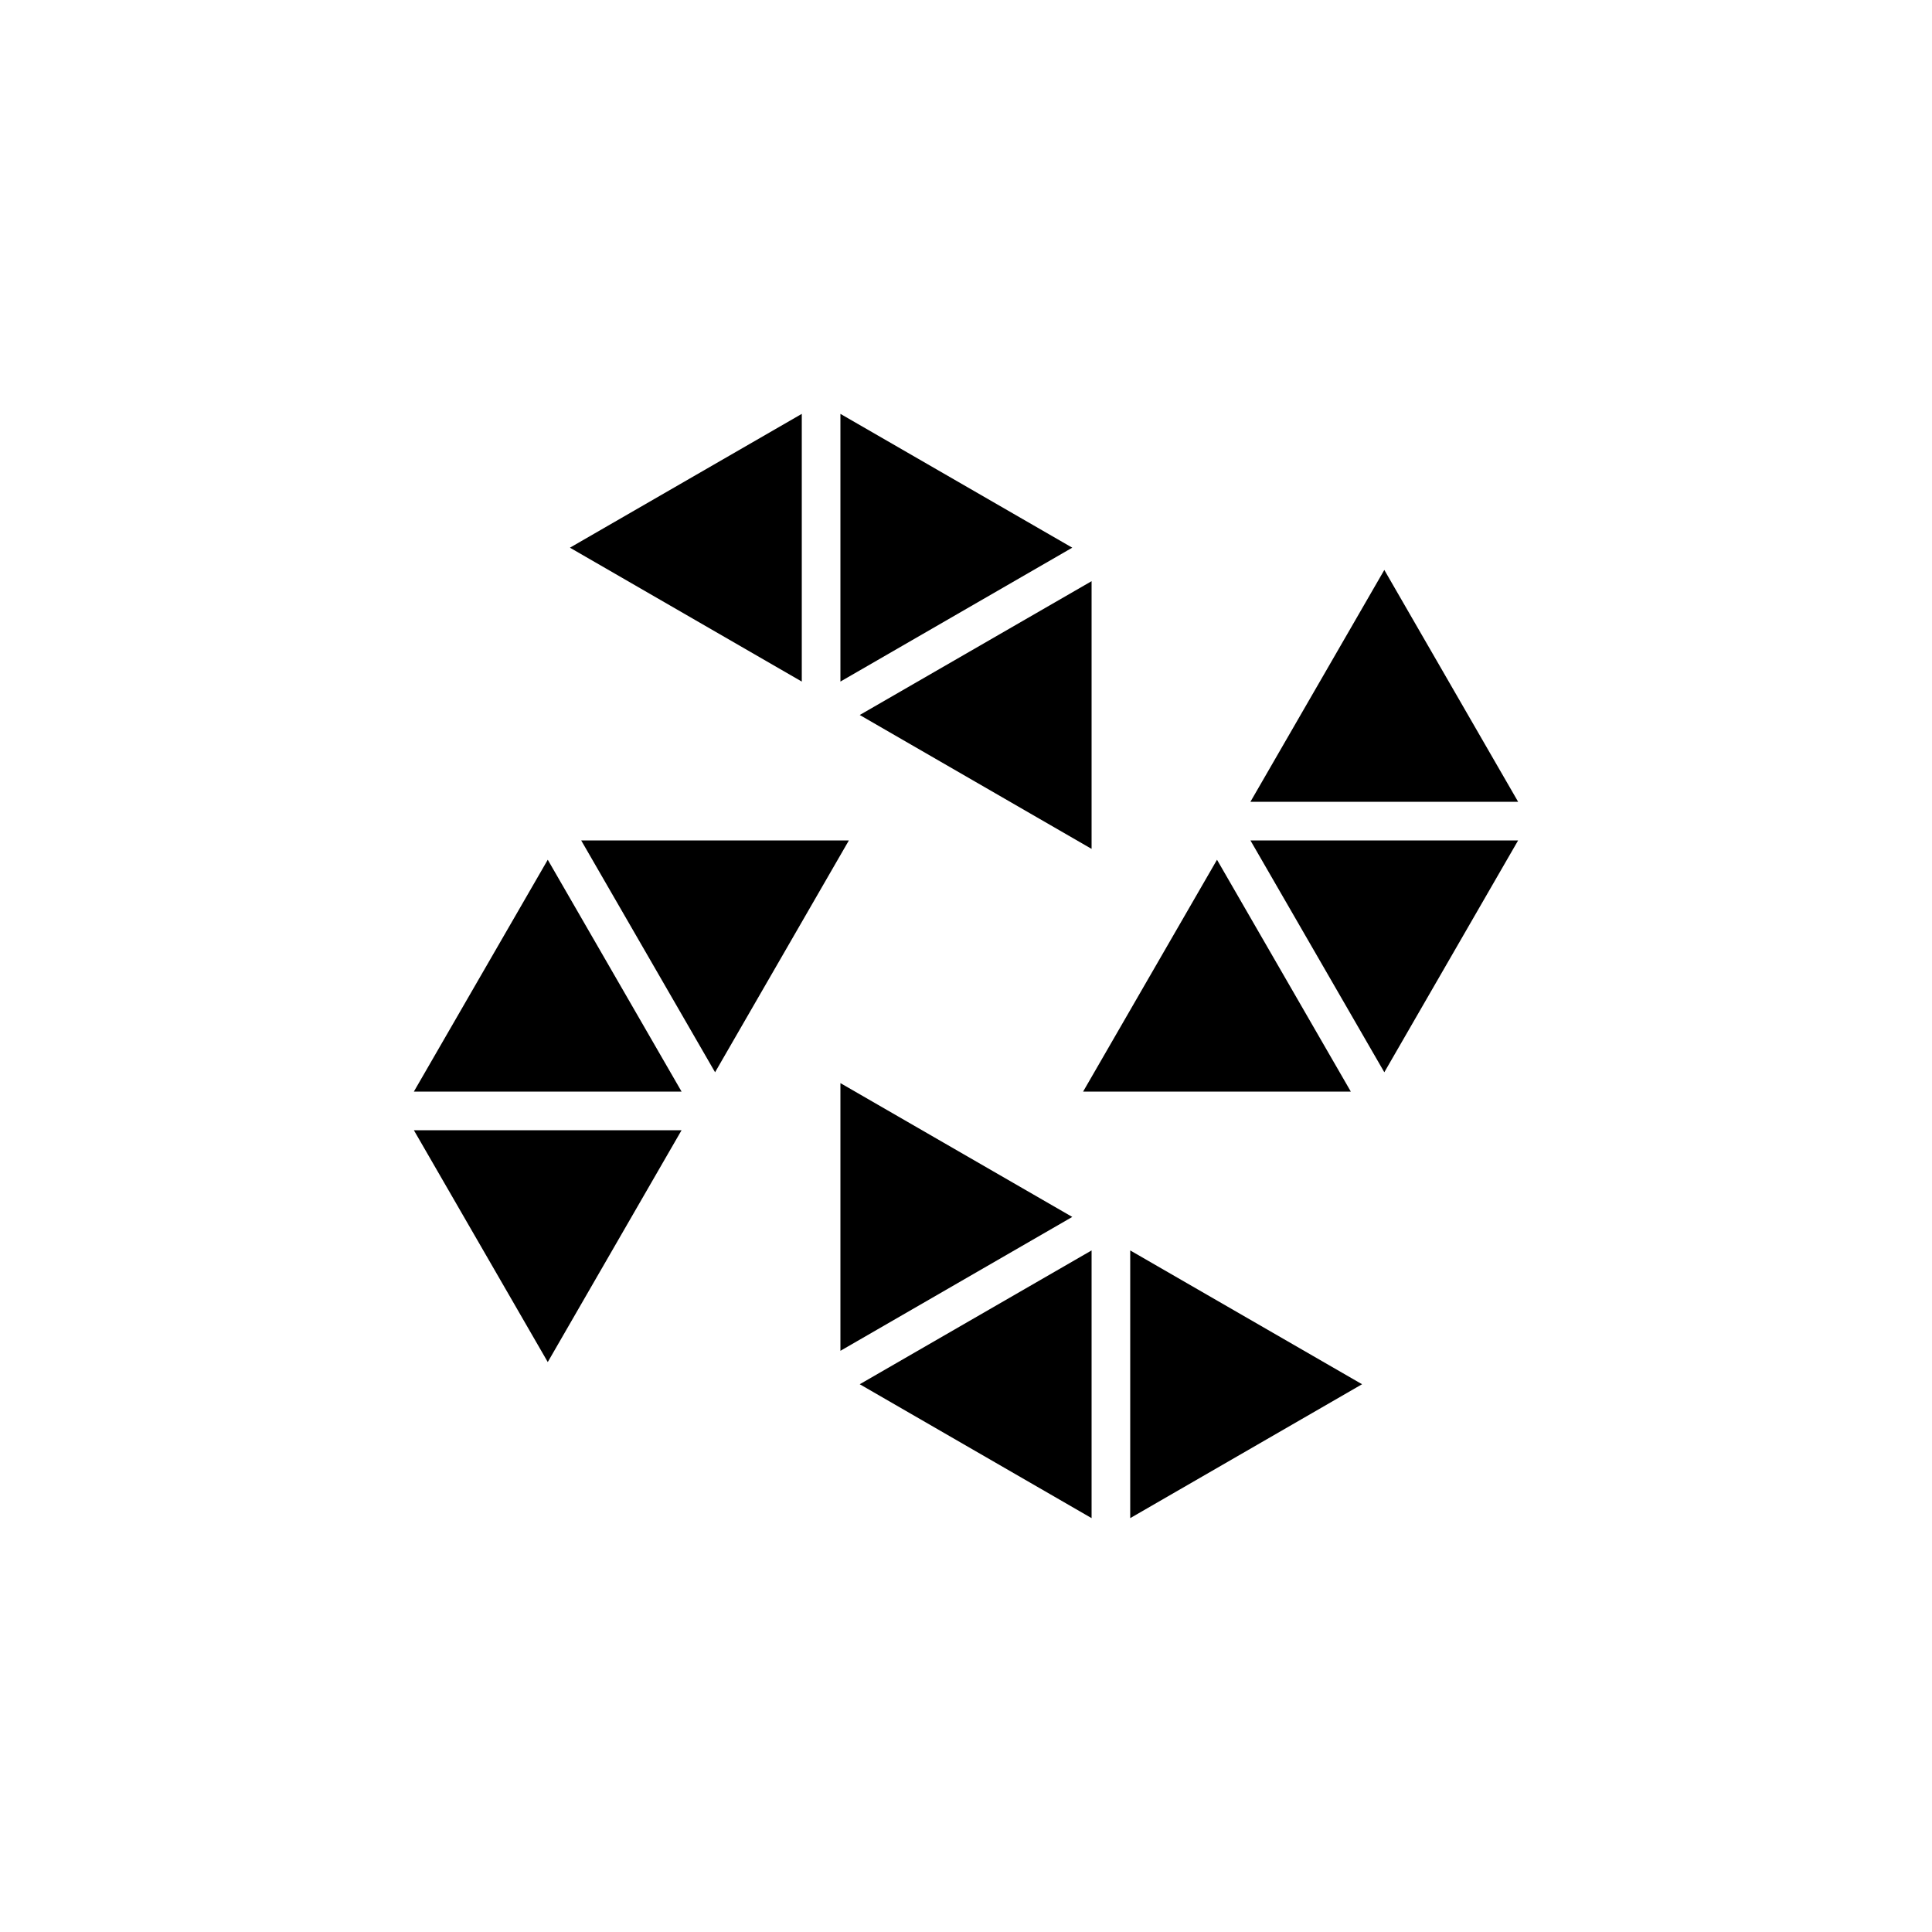
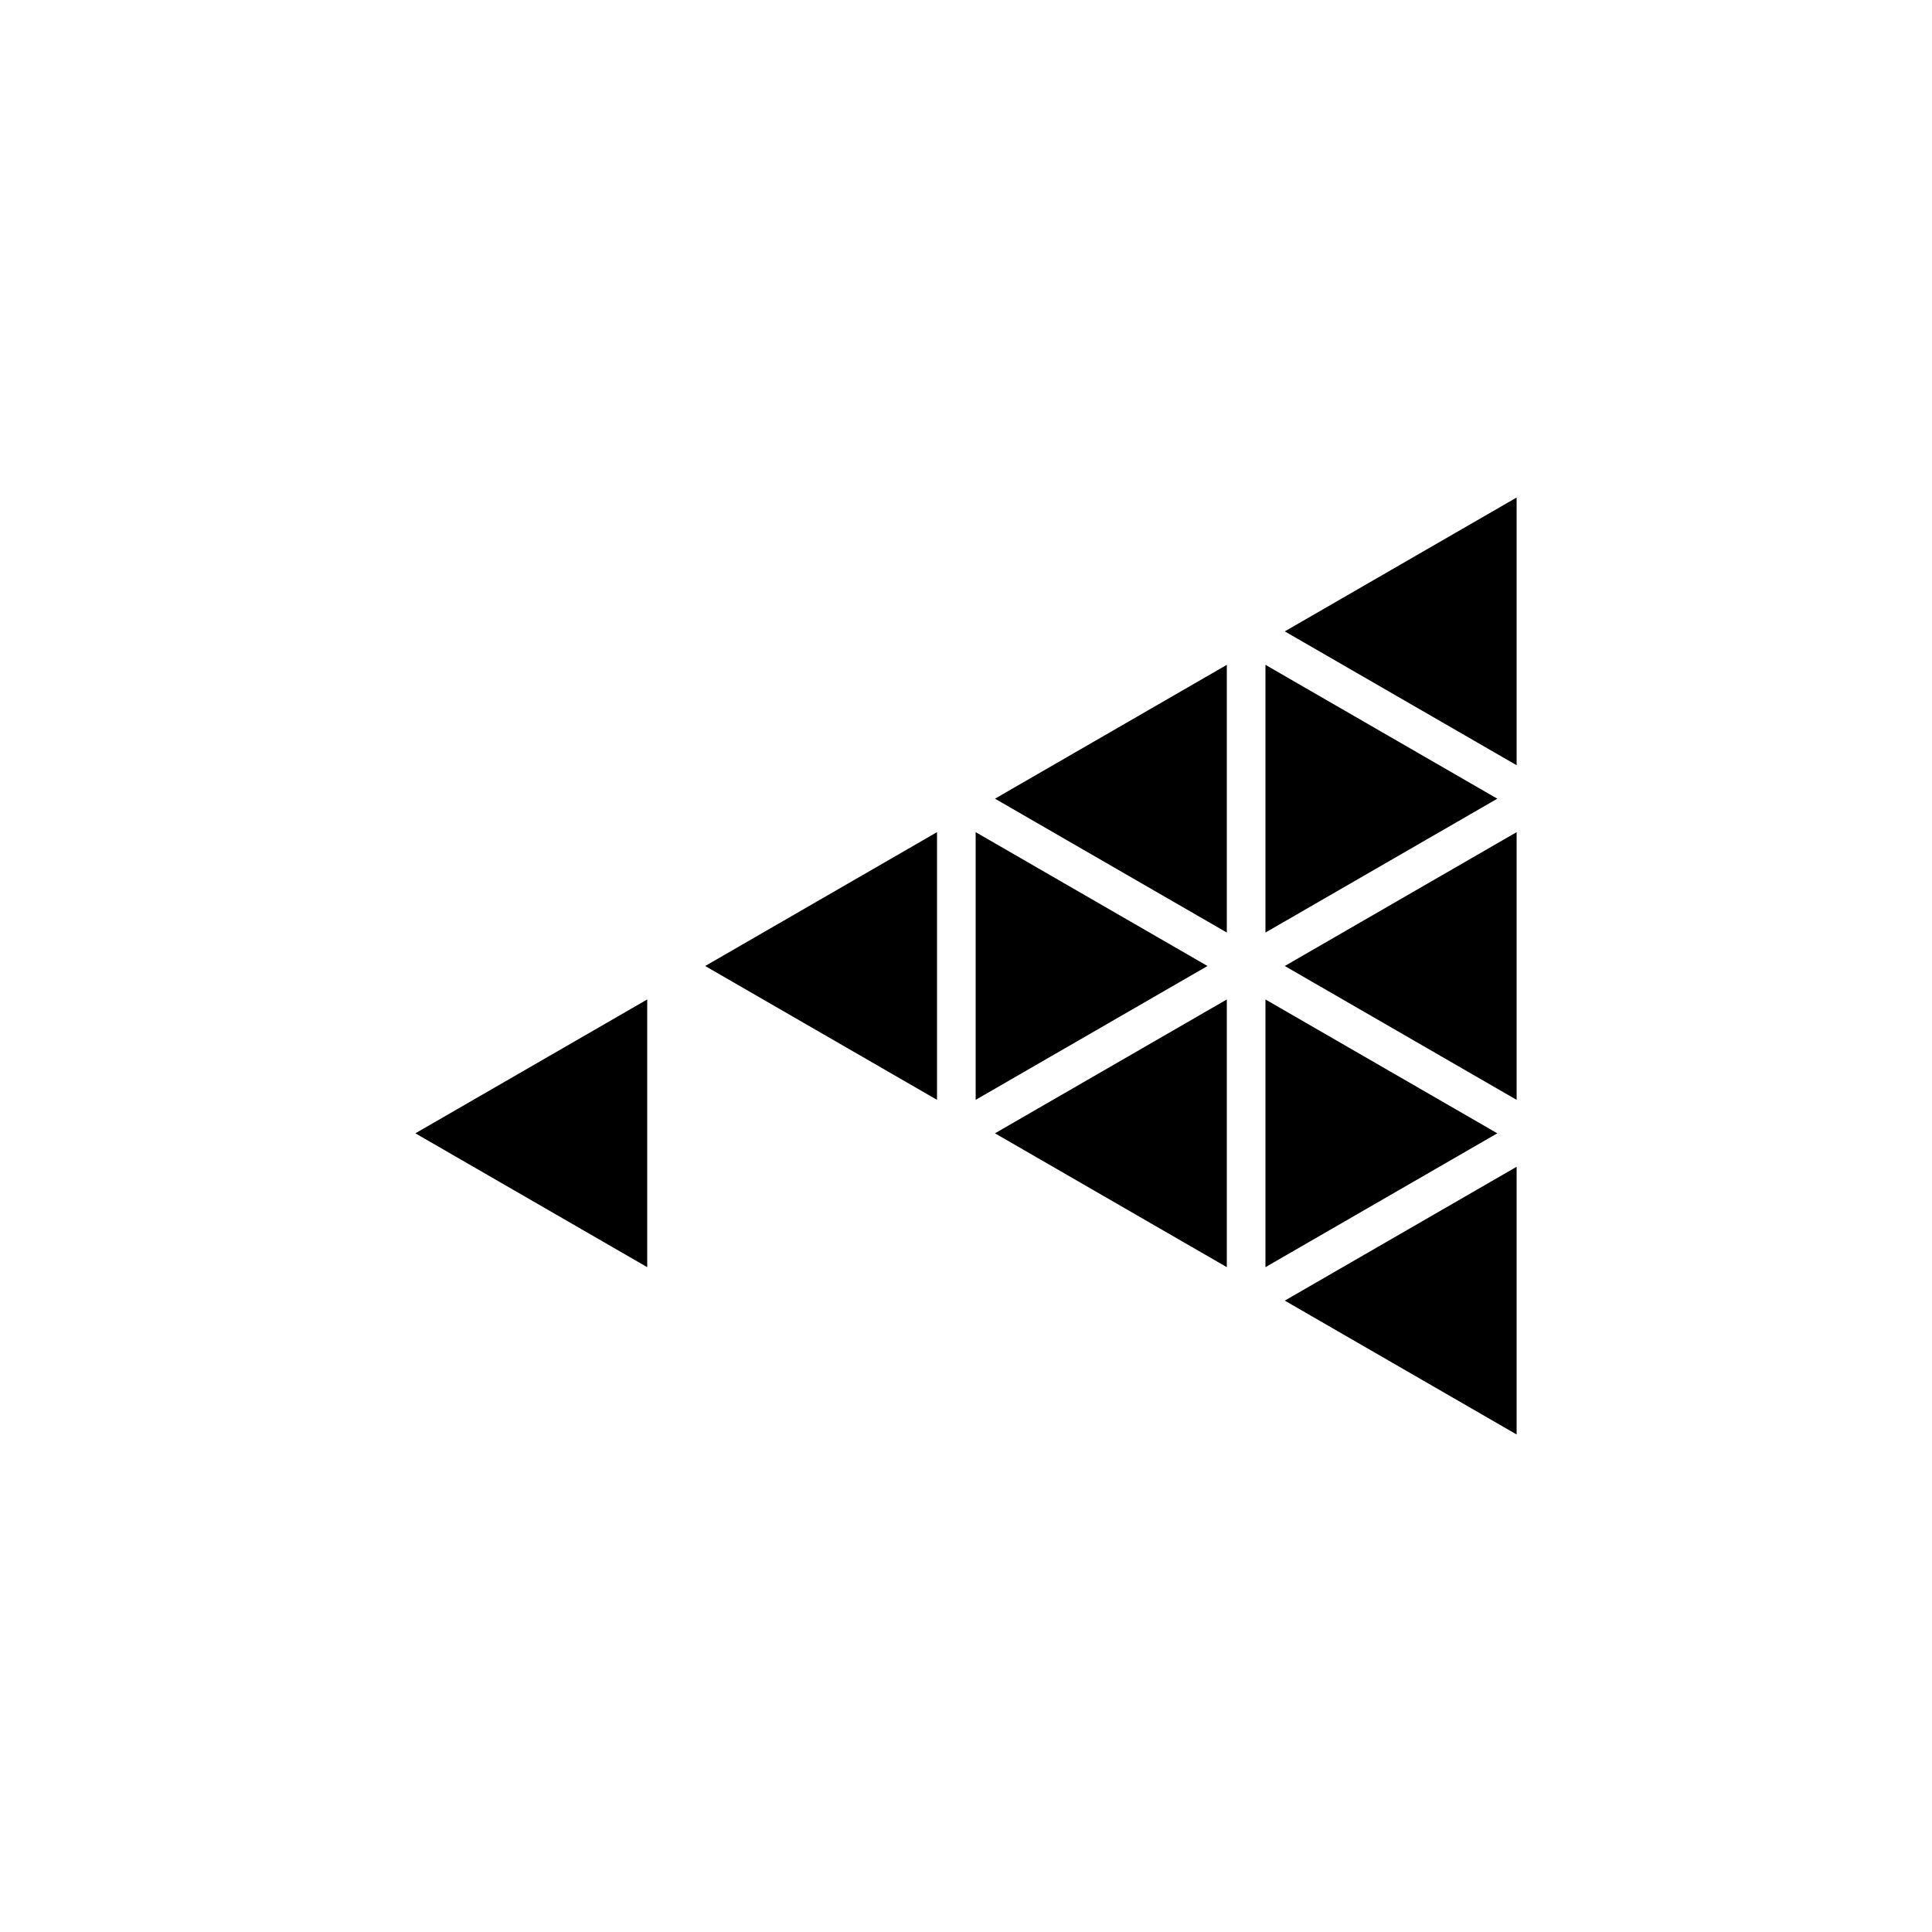
<svg xmlns="http://www.w3.org/2000/svg" version="1.1" id="Layer_1" x="0px" y="0px" width="50px" height="50px" viewBox="0 0 50 50" enable-background="new 0 0 50 50" xml:space="preserve">
  <g>
-     <polygon points="35.826,14.75 32.361,20.75 39.289,20.75  " />
-     <polygon points="35.826,27.75 39.289,21.75 32.361,21.75  " />
-     <polygon points="15.041,21.75 18.506,27.75 21.969,21.75  " />
-     <polygon points="10.711,28.25 17.639,28.25 14.176,22.25  " />
-     <polygon points="34.959,28.25 31.496,22.25 28.031,28.25  " />
-     <polygon points="14.176,35.25 17.639,29.25 10.711,29.25  " />
-     <polygon points="20.75,10.711 14.75,14.174 20.75,17.639  " />
-     <polygon points="21.75,10.711 21.75,17.639 27.75,14.174  " />
-     <polygon points="21.75,28.031 21.75,34.959 27.75,31.494  " />
-     <polygon points="28.25,39.289 28.25,32.361 22.25,35.824  " />
-     <polygon points="28.25,21.969 28.25,15.041 22.25,18.504  " />
-     <polygon points="29.25,39.289 35.25,35.824 29.25,32.361  " />
+     <polygon points="39.25,37.124 39.25,30.196 33.25,33.66  " />
+     <polygon points="39.25,28.464 39.25,21.536 33.25,25  " />
+     <polygon points="39.25,19.804 39.25,12.876 33.25,16.34  " />
+     <polygon points="38.75,20.67 32.75,17.206 32.75,24.134  " />
+     <polygon points="38.75,29.33 32.75,25.866 32.75,32.794  " />
+     <polygon points="31.75,32.794 31.75,25.866 25.75,29.33  " />
+     <polygon points="31.75,24.134 31.75,17.206 25.75,20.67  " />
+     <polygon points="31.25,25 25.25,21.536 25.25,28.464  " />
+     <polygon points="24.25,28.464 24.25,21.536 18.25,25  " />
+     <polygon points="16.75,32.794 16.75,25.866 10.75,29.33  " />
  </g>
</svg>
